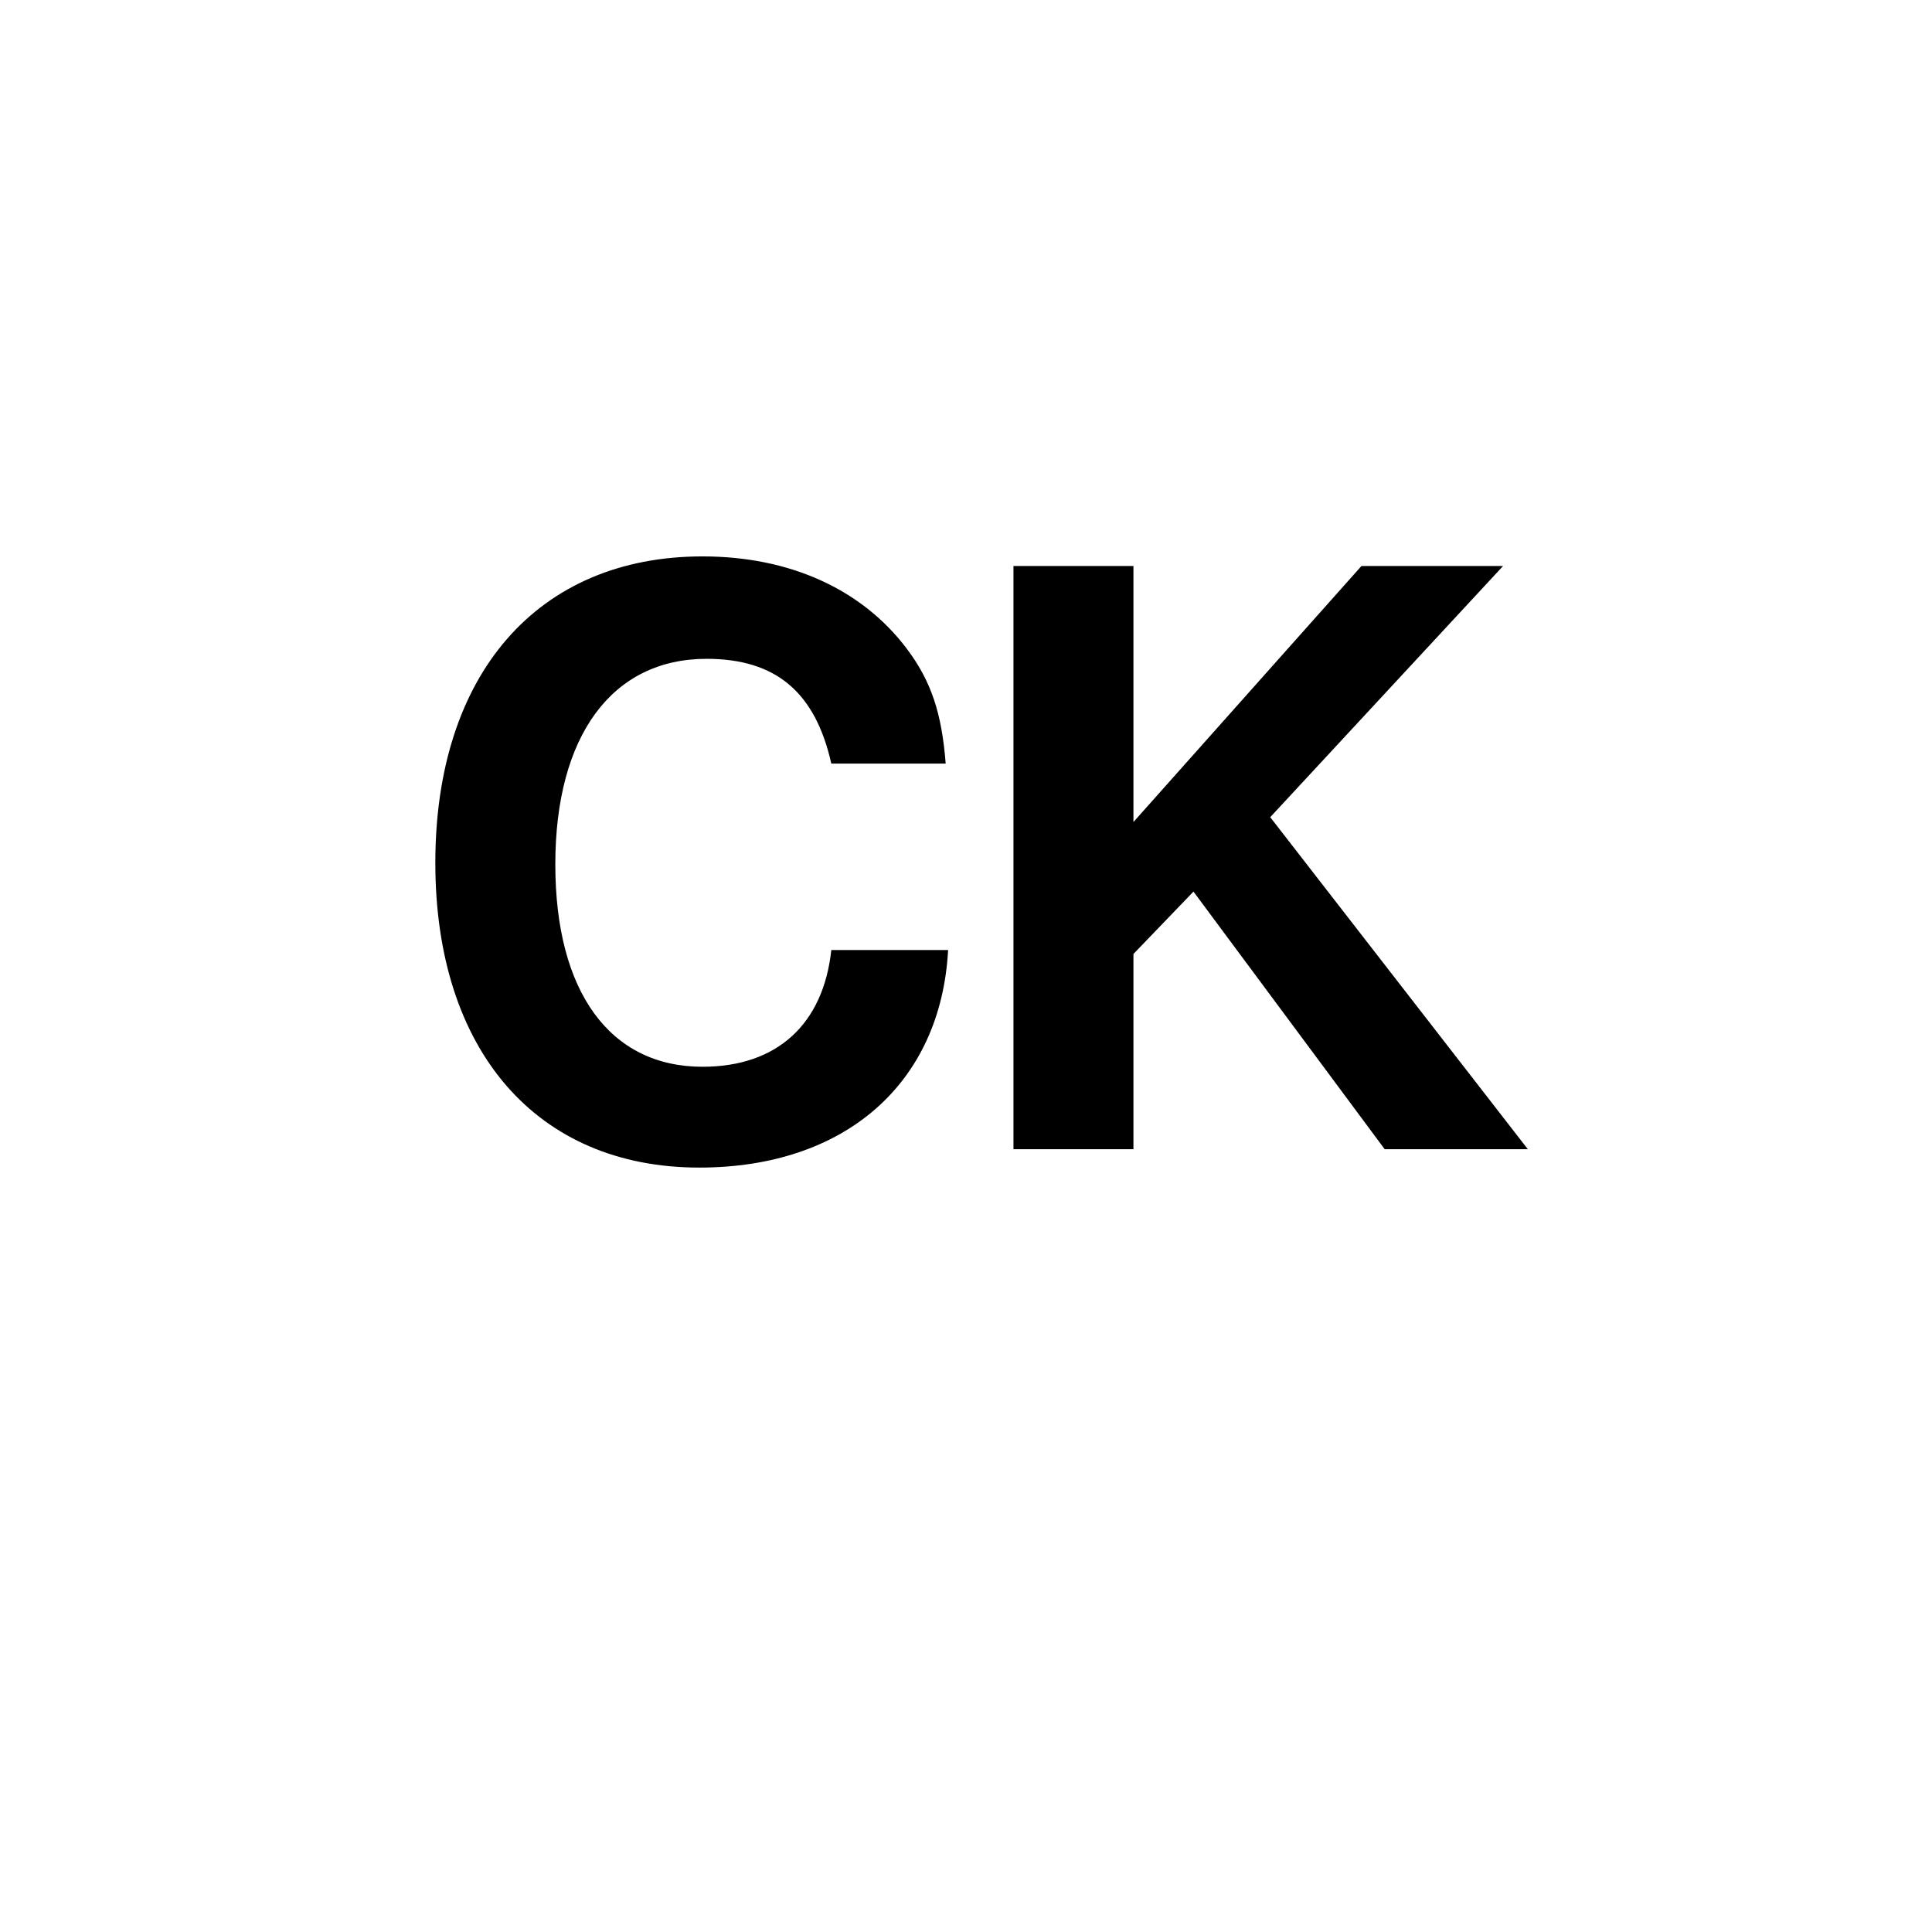
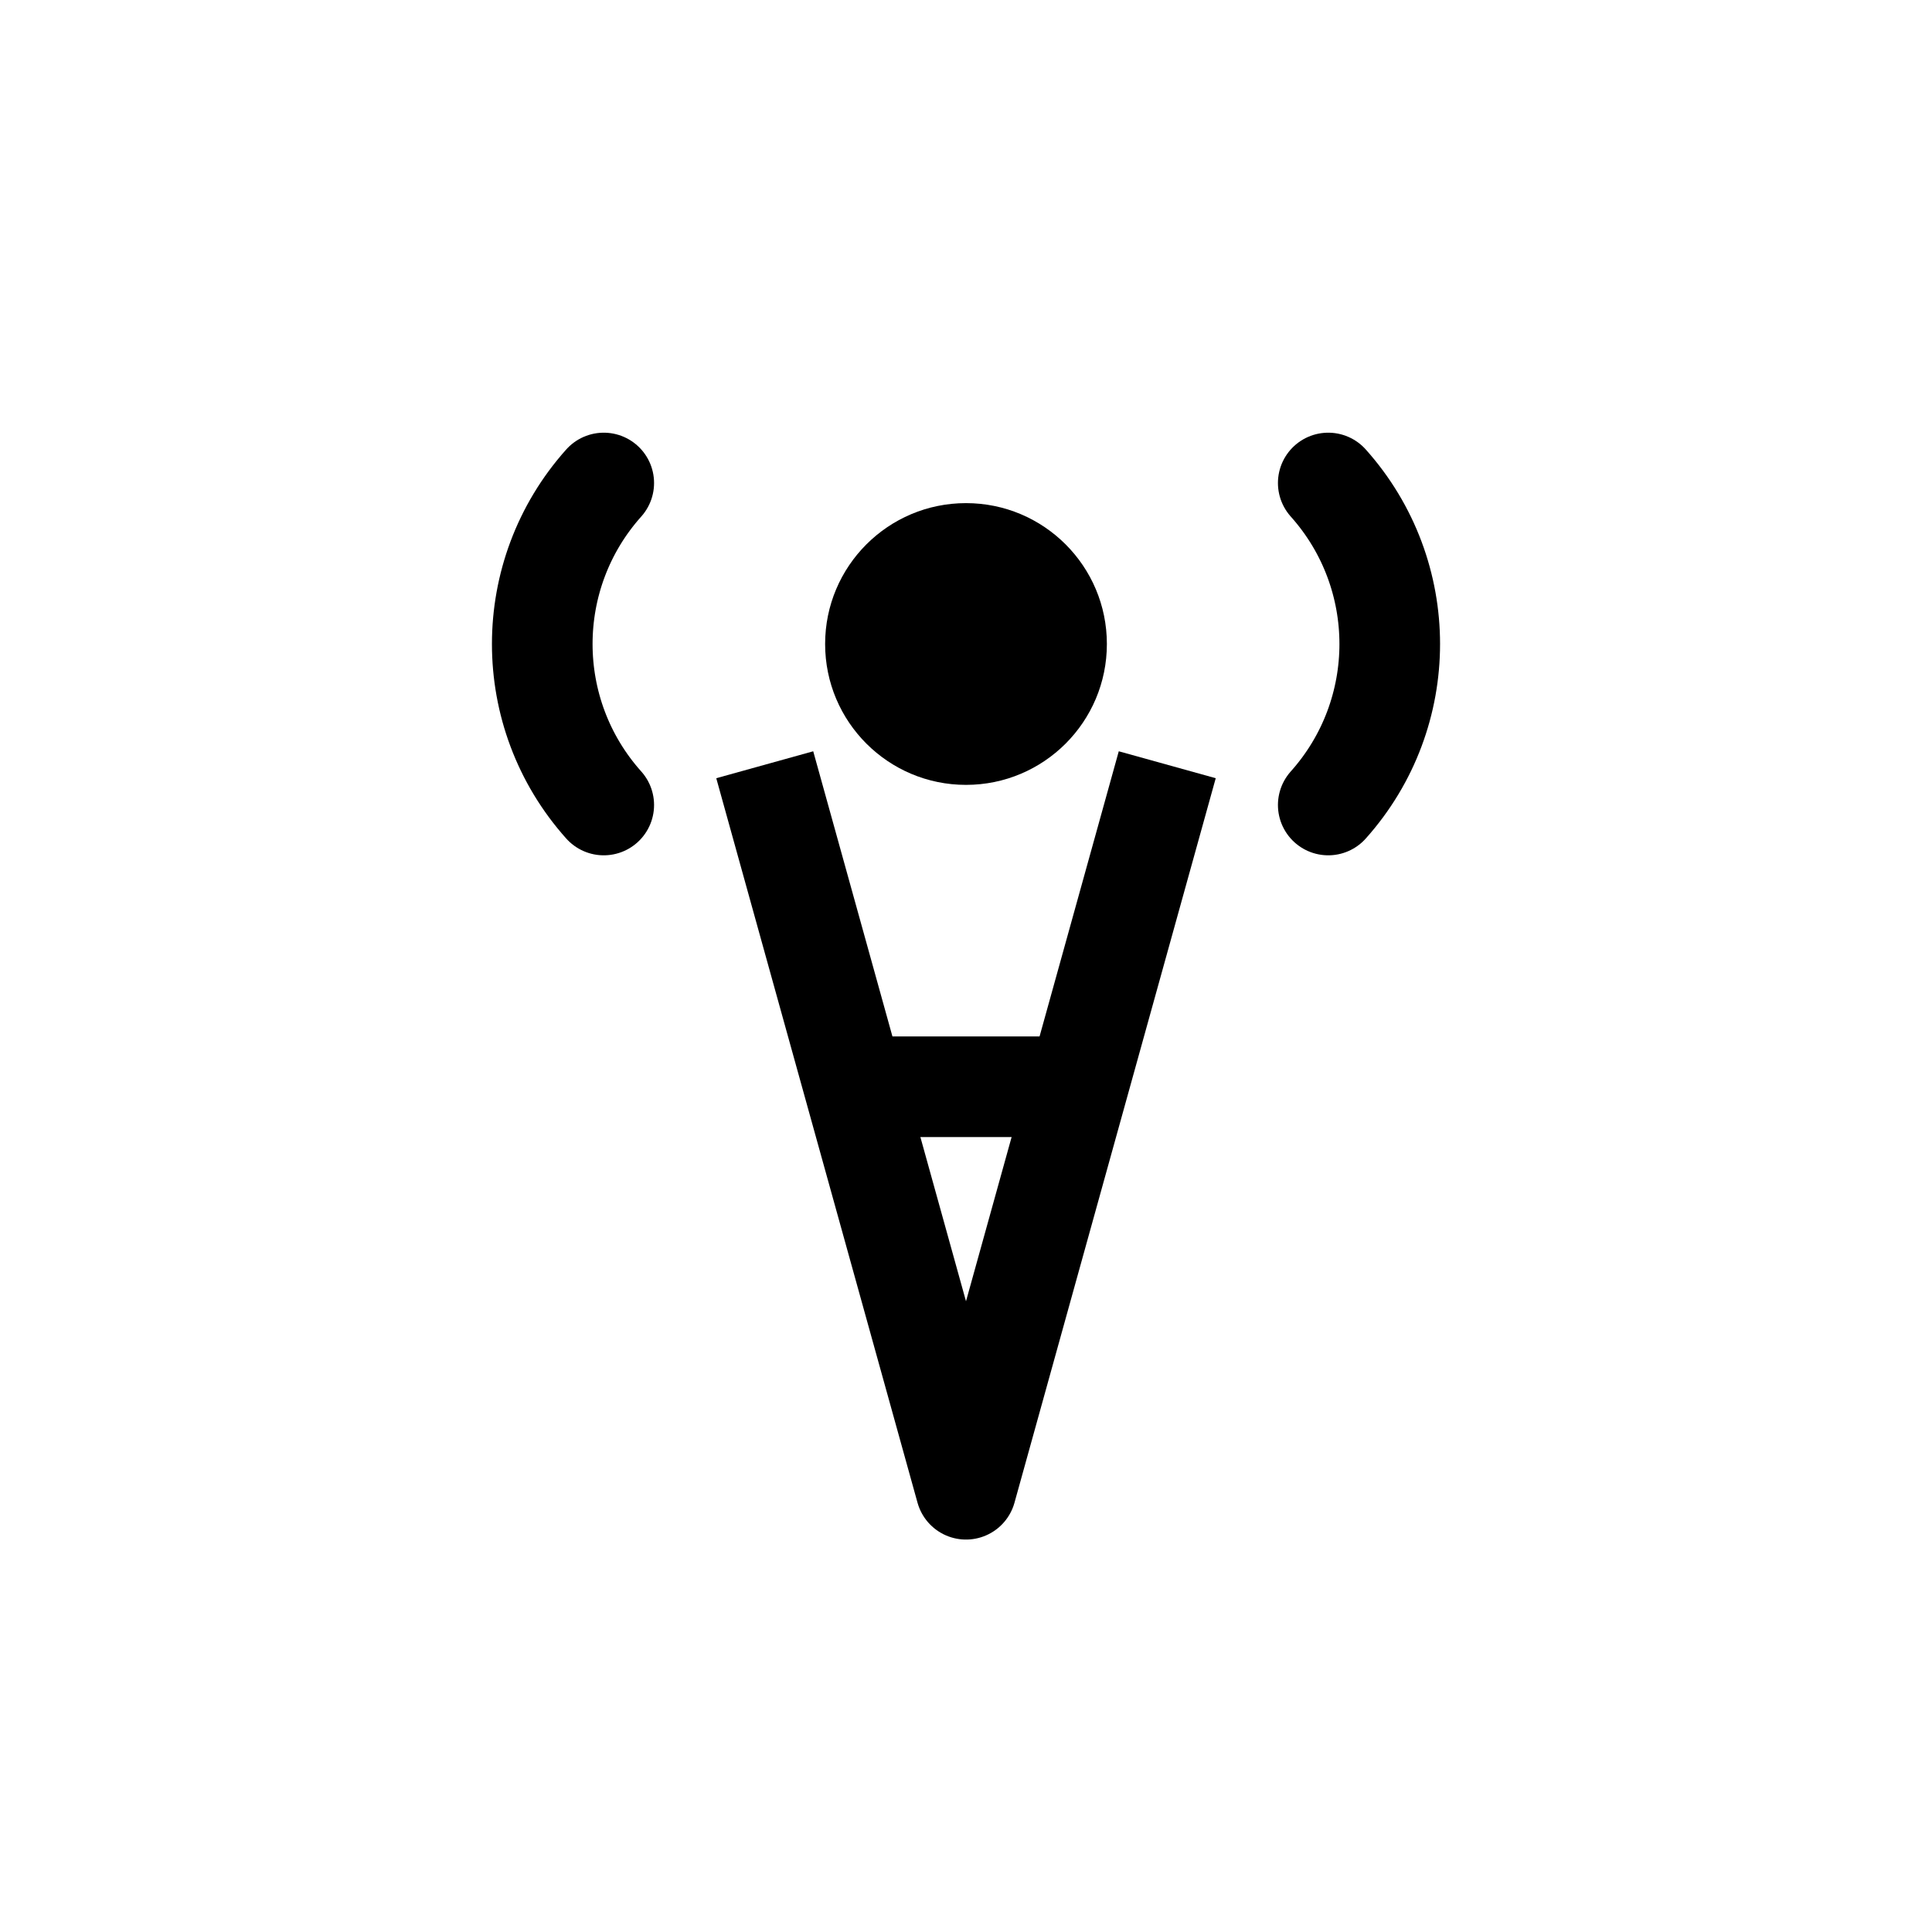
- <svg xmlns="http://www.w3.org/2000/svg" width="512" height="512" viewBox="0 0 512 512">
-   <text x="50%" y="50%" text-anchor="middle" dominant-baseline="central" font-family="'SF Pro Display', system-ui, -apple-system, Helvetica, Arial, sans-serif" font-weight="600" font-size="212" letter-spacing="-6" fill="#000000">CK</text>
+ <svg xmlns="http://www.w3.org/2000/svg" width="512" height="512" viewBox="0 0 48 48">
+   <path d="M19 19 L24 37 L29 19" fill="none" stroke="#000000" stroke-width="2.5" stroke-linejoin="round" />
+   <line x1="21" y1="27" x2="27" y2="27" stroke="#000000" stroke-width="2.5" />
+   <path d="M15 20 a6 6 0 0 1 0 -8" fill="none" stroke="#000000" stroke-width="2.5" stroke-linecap="round" />
+   <path d="M33 20 a6 6 0 0 0 0 -8" fill="none" stroke="#000000" stroke-width="2.5" stroke-linecap="round" />
+   <circle cx="24" cy="16" r="3.5" fill="#000000" />
</svg>
